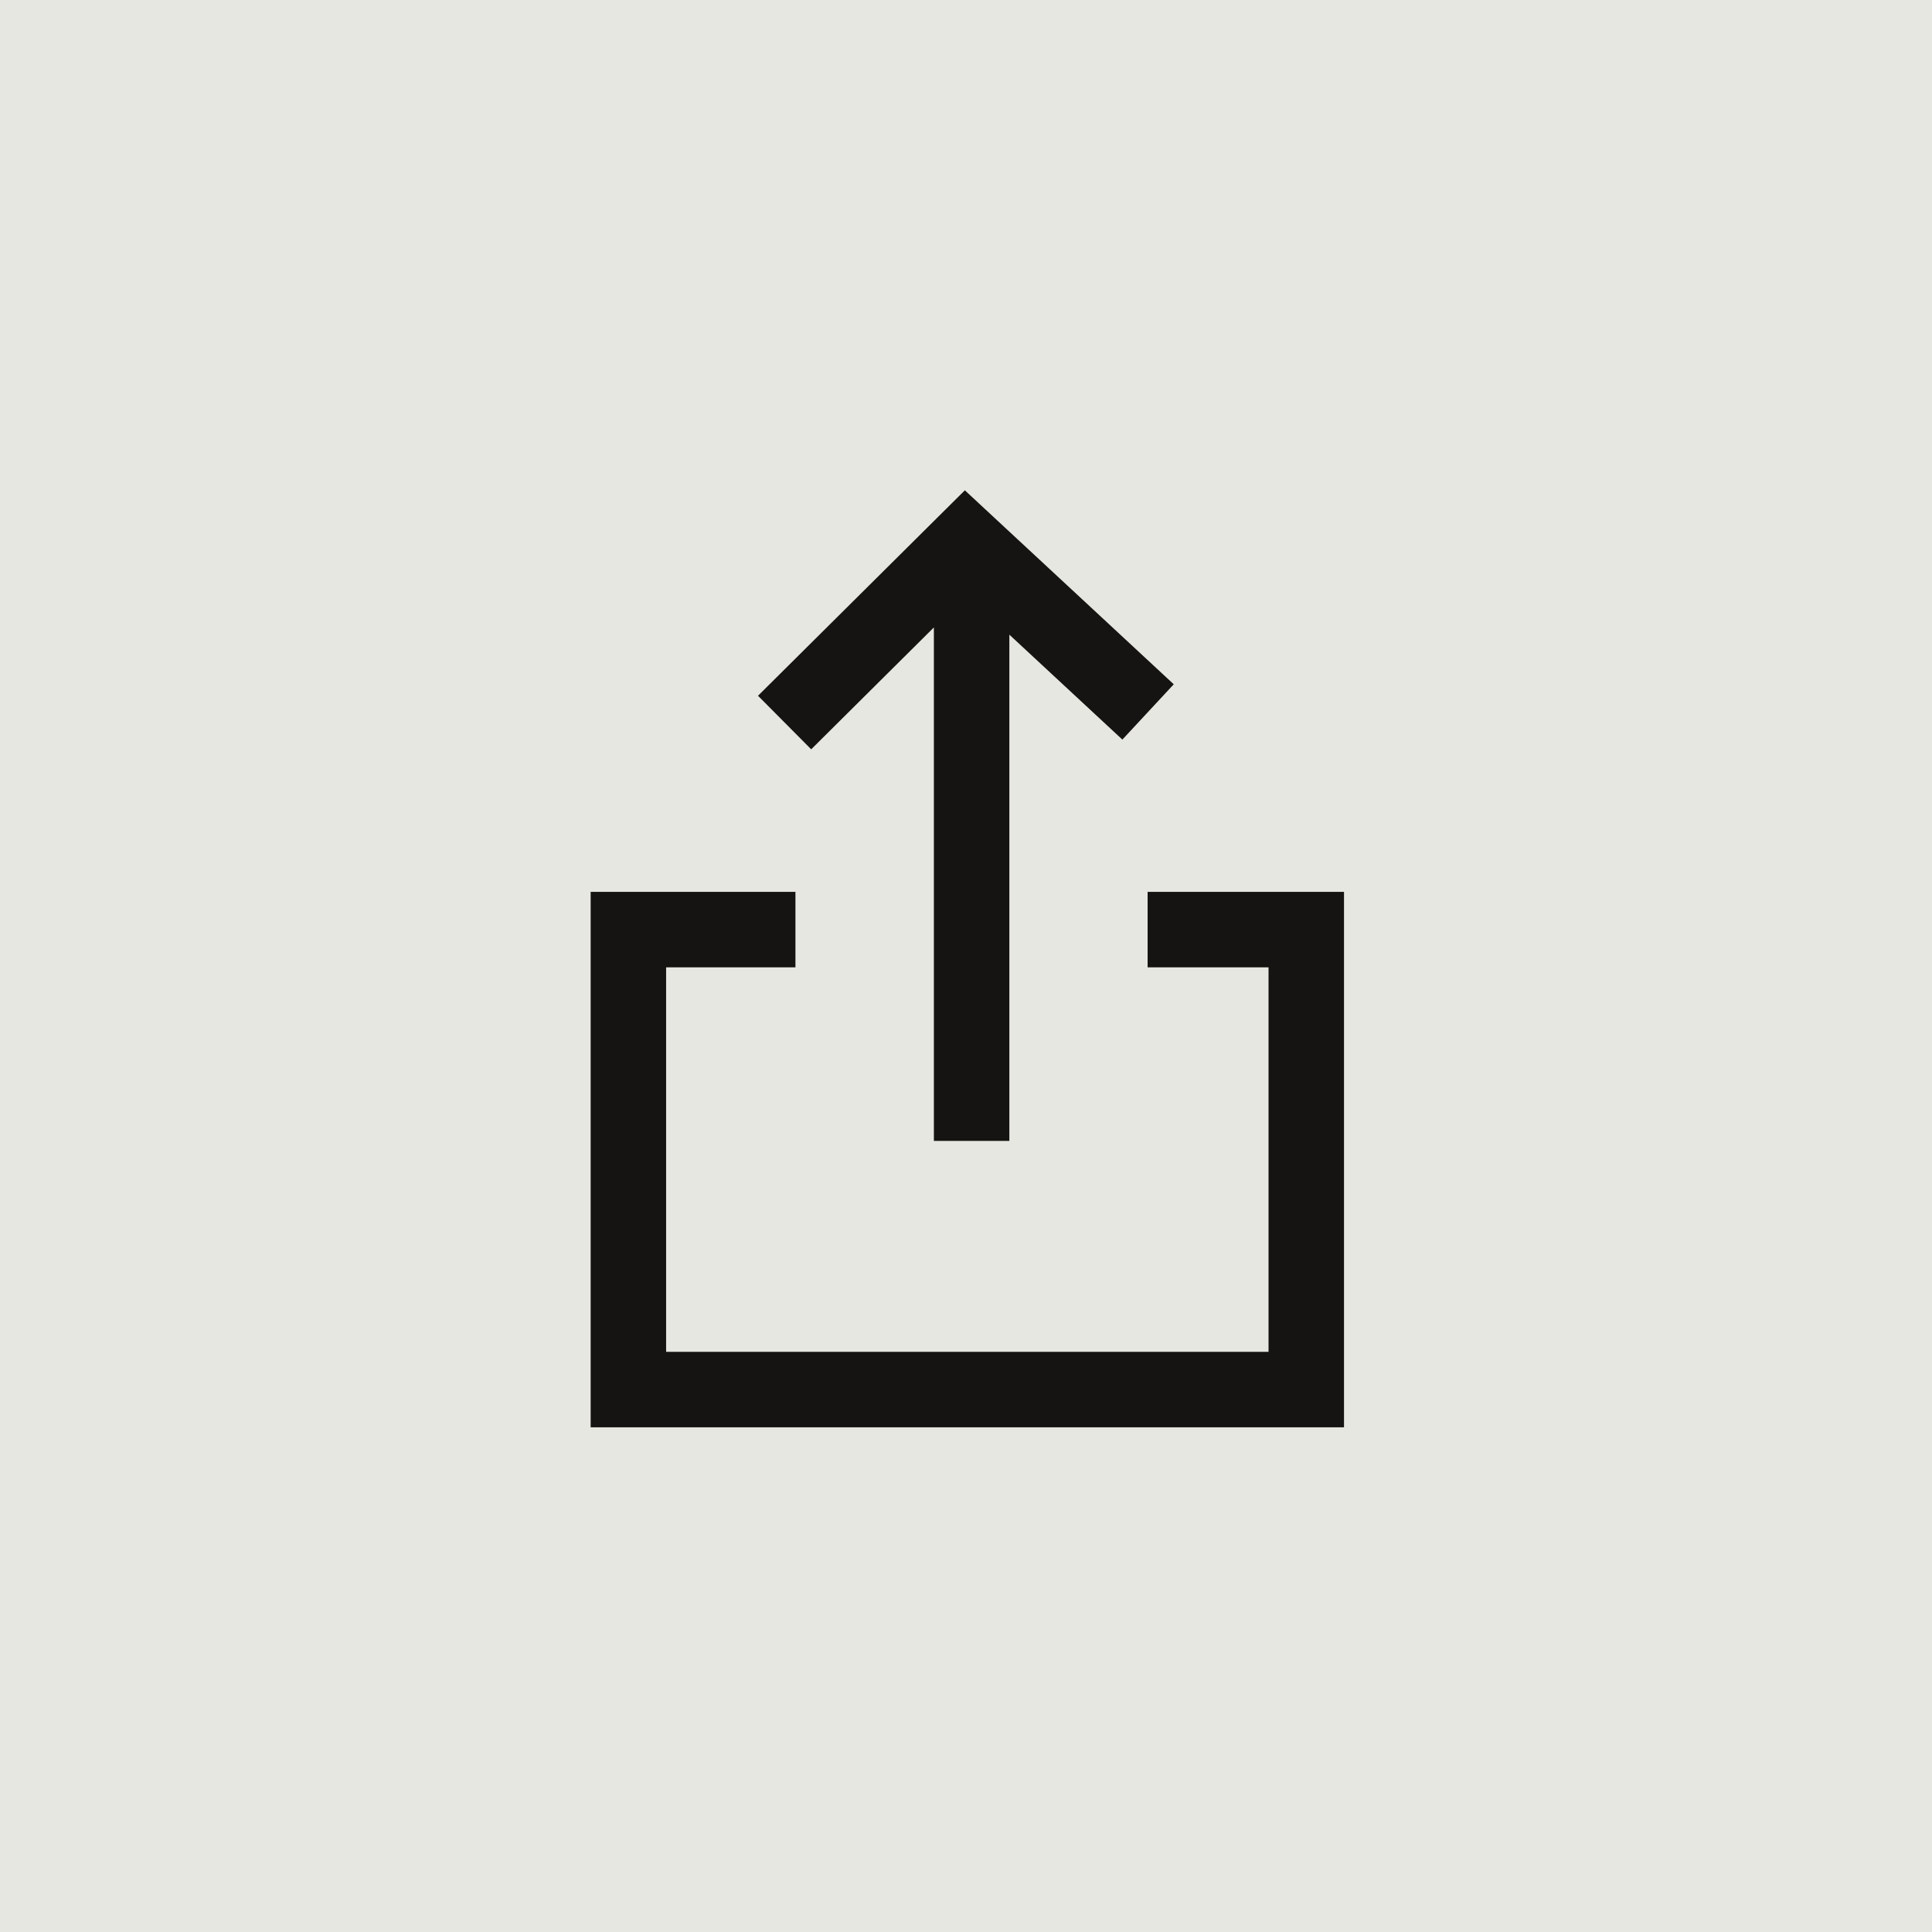
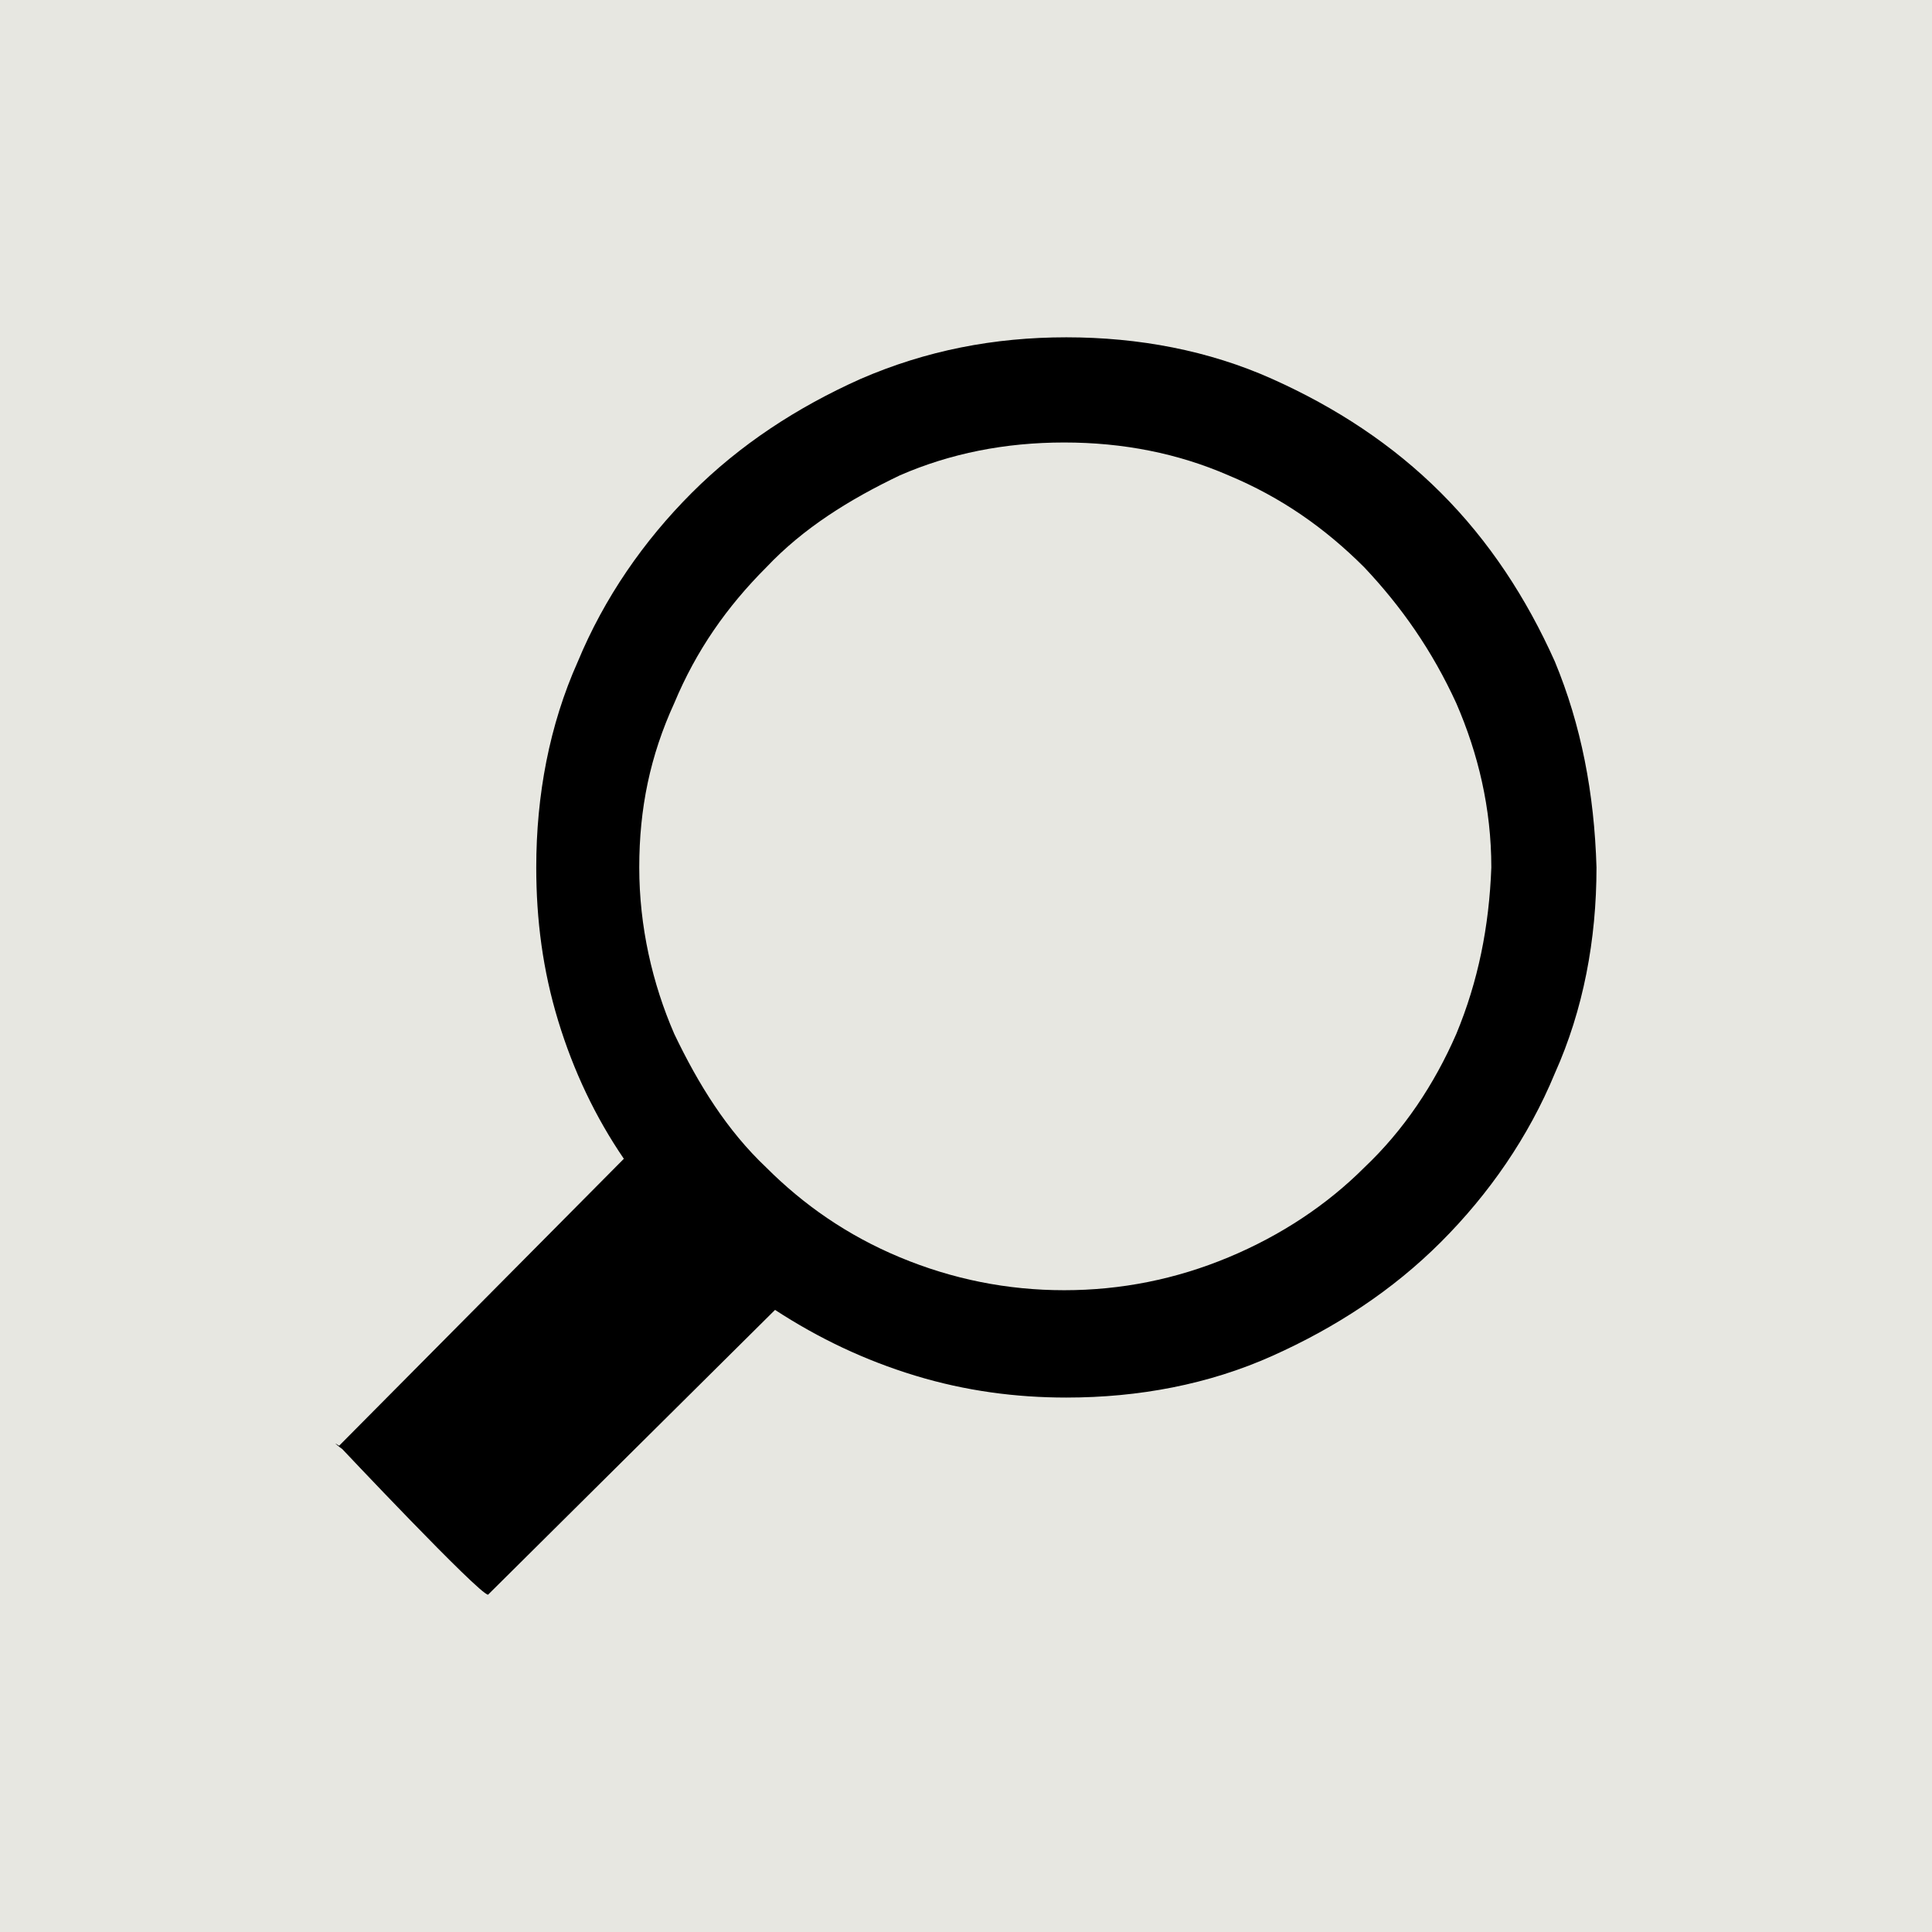
<svg xmlns="http://www.w3.org/2000/svg" width="32" height="32" viewBox="0 0 32 32" fill="none">
  <rect width="32" height="32" fill="#E7E7E1" />
-   <path fill-rule="evenodd" clip-rule="evenodd" d="M15.468 10.392L13.436 12.411L12.555 11.524L15.555 8.544L15.981 8.121L16.421 8.53L19.441 11.334L18.59 12.25L16.718 10.512V18.897H15.468V10.392ZM9.783 14.772H10.408H13.175V16.022H11.033V22.391H21.011V16.022H19.008V14.772H21.636H22.261V15.397V23.016V23.641H21.636H10.408H9.783V23.016V15.397V14.772Z" fill="#161412" />
+   <path d="M25.753 10.957C25.282 9.905 24.665 8.961 23.866 8.163C23.068 7.365 22.125 6.748 21.073 6.277C20.021 5.805 18.86 5.587 17.662 5.587C16.465 5.587 15.34 5.805 14.252 6.277C13.2 6.748 12.256 7.365 11.458 8.163C10.66 8.961 10.007 9.905 9.571 10.957C9.1 12.009 8.882 13.17 8.882 14.367C8.882 15.238 8.991 16.073 9.245 16.907C9.499 17.741 9.862 18.503 10.333 19.193L5.617 23.946C5.399 23.8 5.871 24.163 5.617 23.946C5.617 23.946 7.939 26.413 8.084 26.413L12.837 21.696C13.562 22.168 14.324 22.531 15.159 22.785C15.993 23.039 16.828 23.148 17.662 23.148C18.86 23.148 20.02 22.93 21.073 22.458C22.125 21.987 23.068 21.37 23.866 20.572C24.665 19.773 25.318 18.83 25.753 17.778C26.225 16.726 26.443 15.565 26.443 14.367C26.406 13.134 26.189 12.009 25.753 10.957ZM24.121 17.125C23.758 17.959 23.25 18.721 22.597 19.338C21.98 19.955 21.218 20.462 20.348 20.825C19.477 21.188 18.57 21.37 17.626 21.37C16.683 21.37 15.776 21.188 14.905 20.825C14.034 20.462 13.309 19.955 12.692 19.338C12.039 18.721 11.567 17.959 11.168 17.125C10.805 16.29 10.588 15.347 10.588 14.367C10.588 13.388 10.769 12.517 11.168 11.646C11.531 10.775 12.039 10.05 12.692 9.397C13.309 8.744 14.071 8.272 14.905 7.873C15.739 7.51 16.646 7.329 17.626 7.329C18.606 7.329 19.513 7.51 20.347 7.873C21.218 8.236 21.944 8.744 22.597 9.397C23.213 10.05 23.721 10.776 24.12 11.646C24.483 12.481 24.701 13.388 24.701 14.367C24.665 15.347 24.483 16.254 24.121 17.125Z" fill="black" />
</svg>
